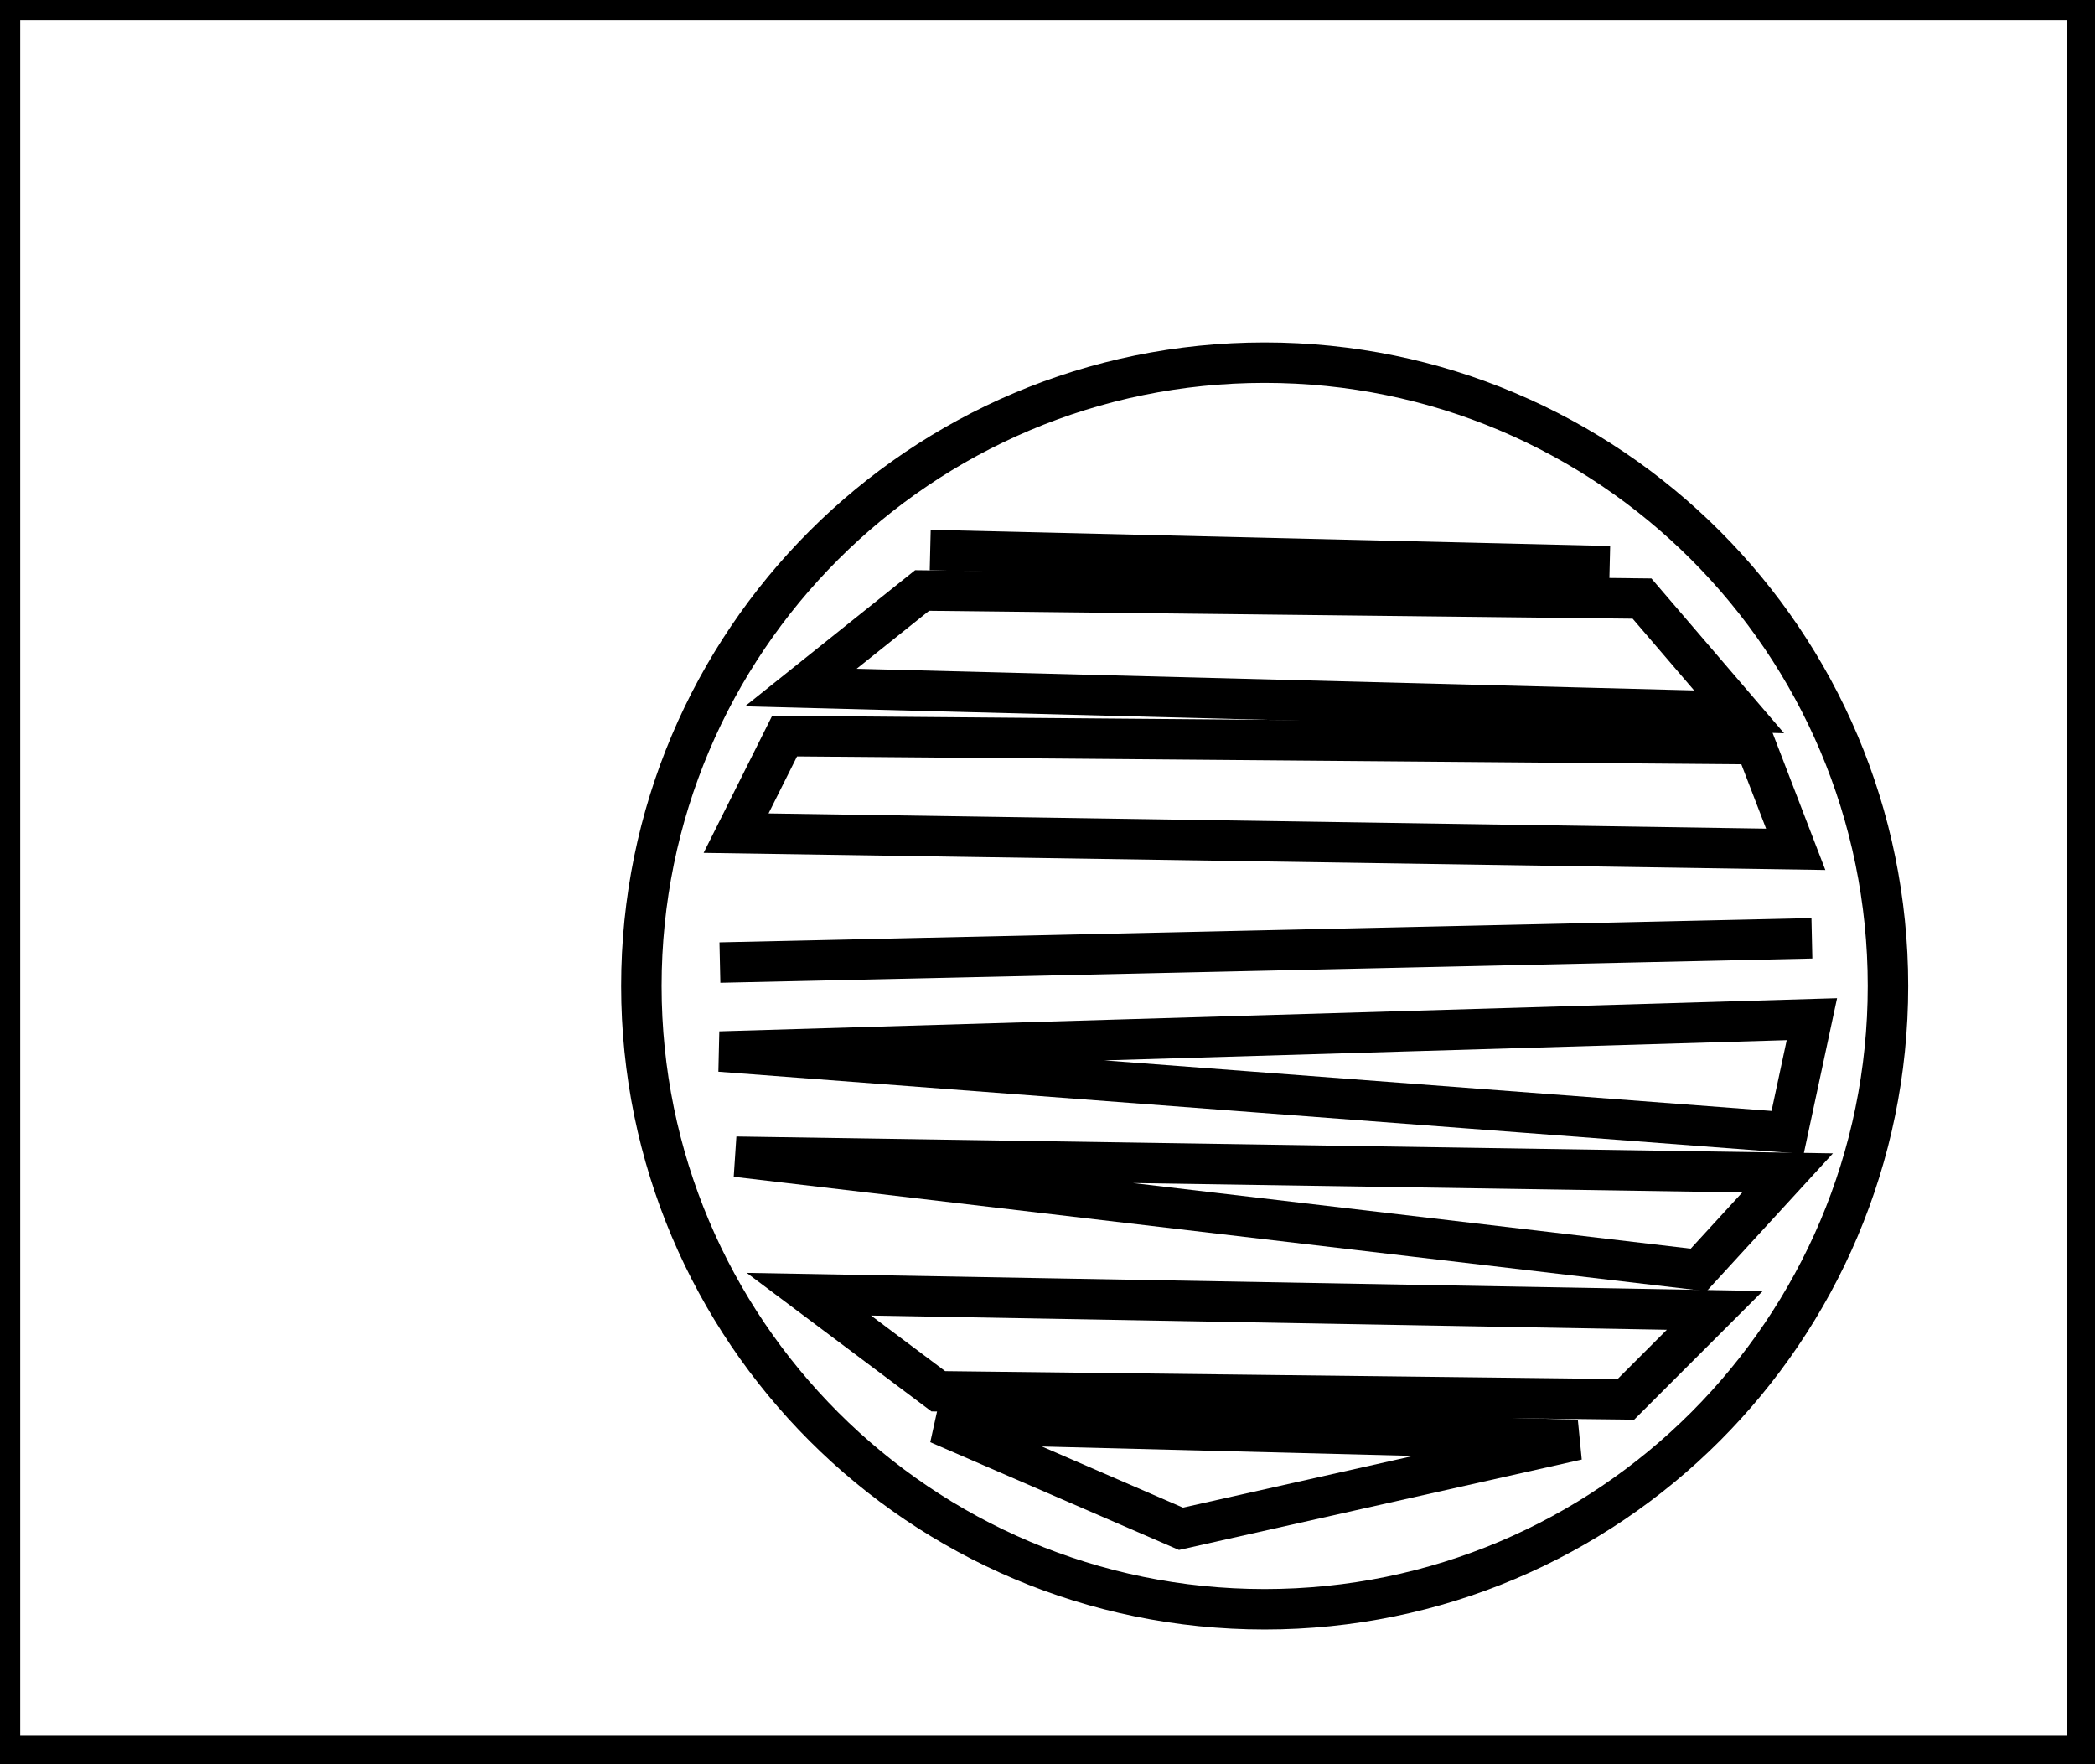
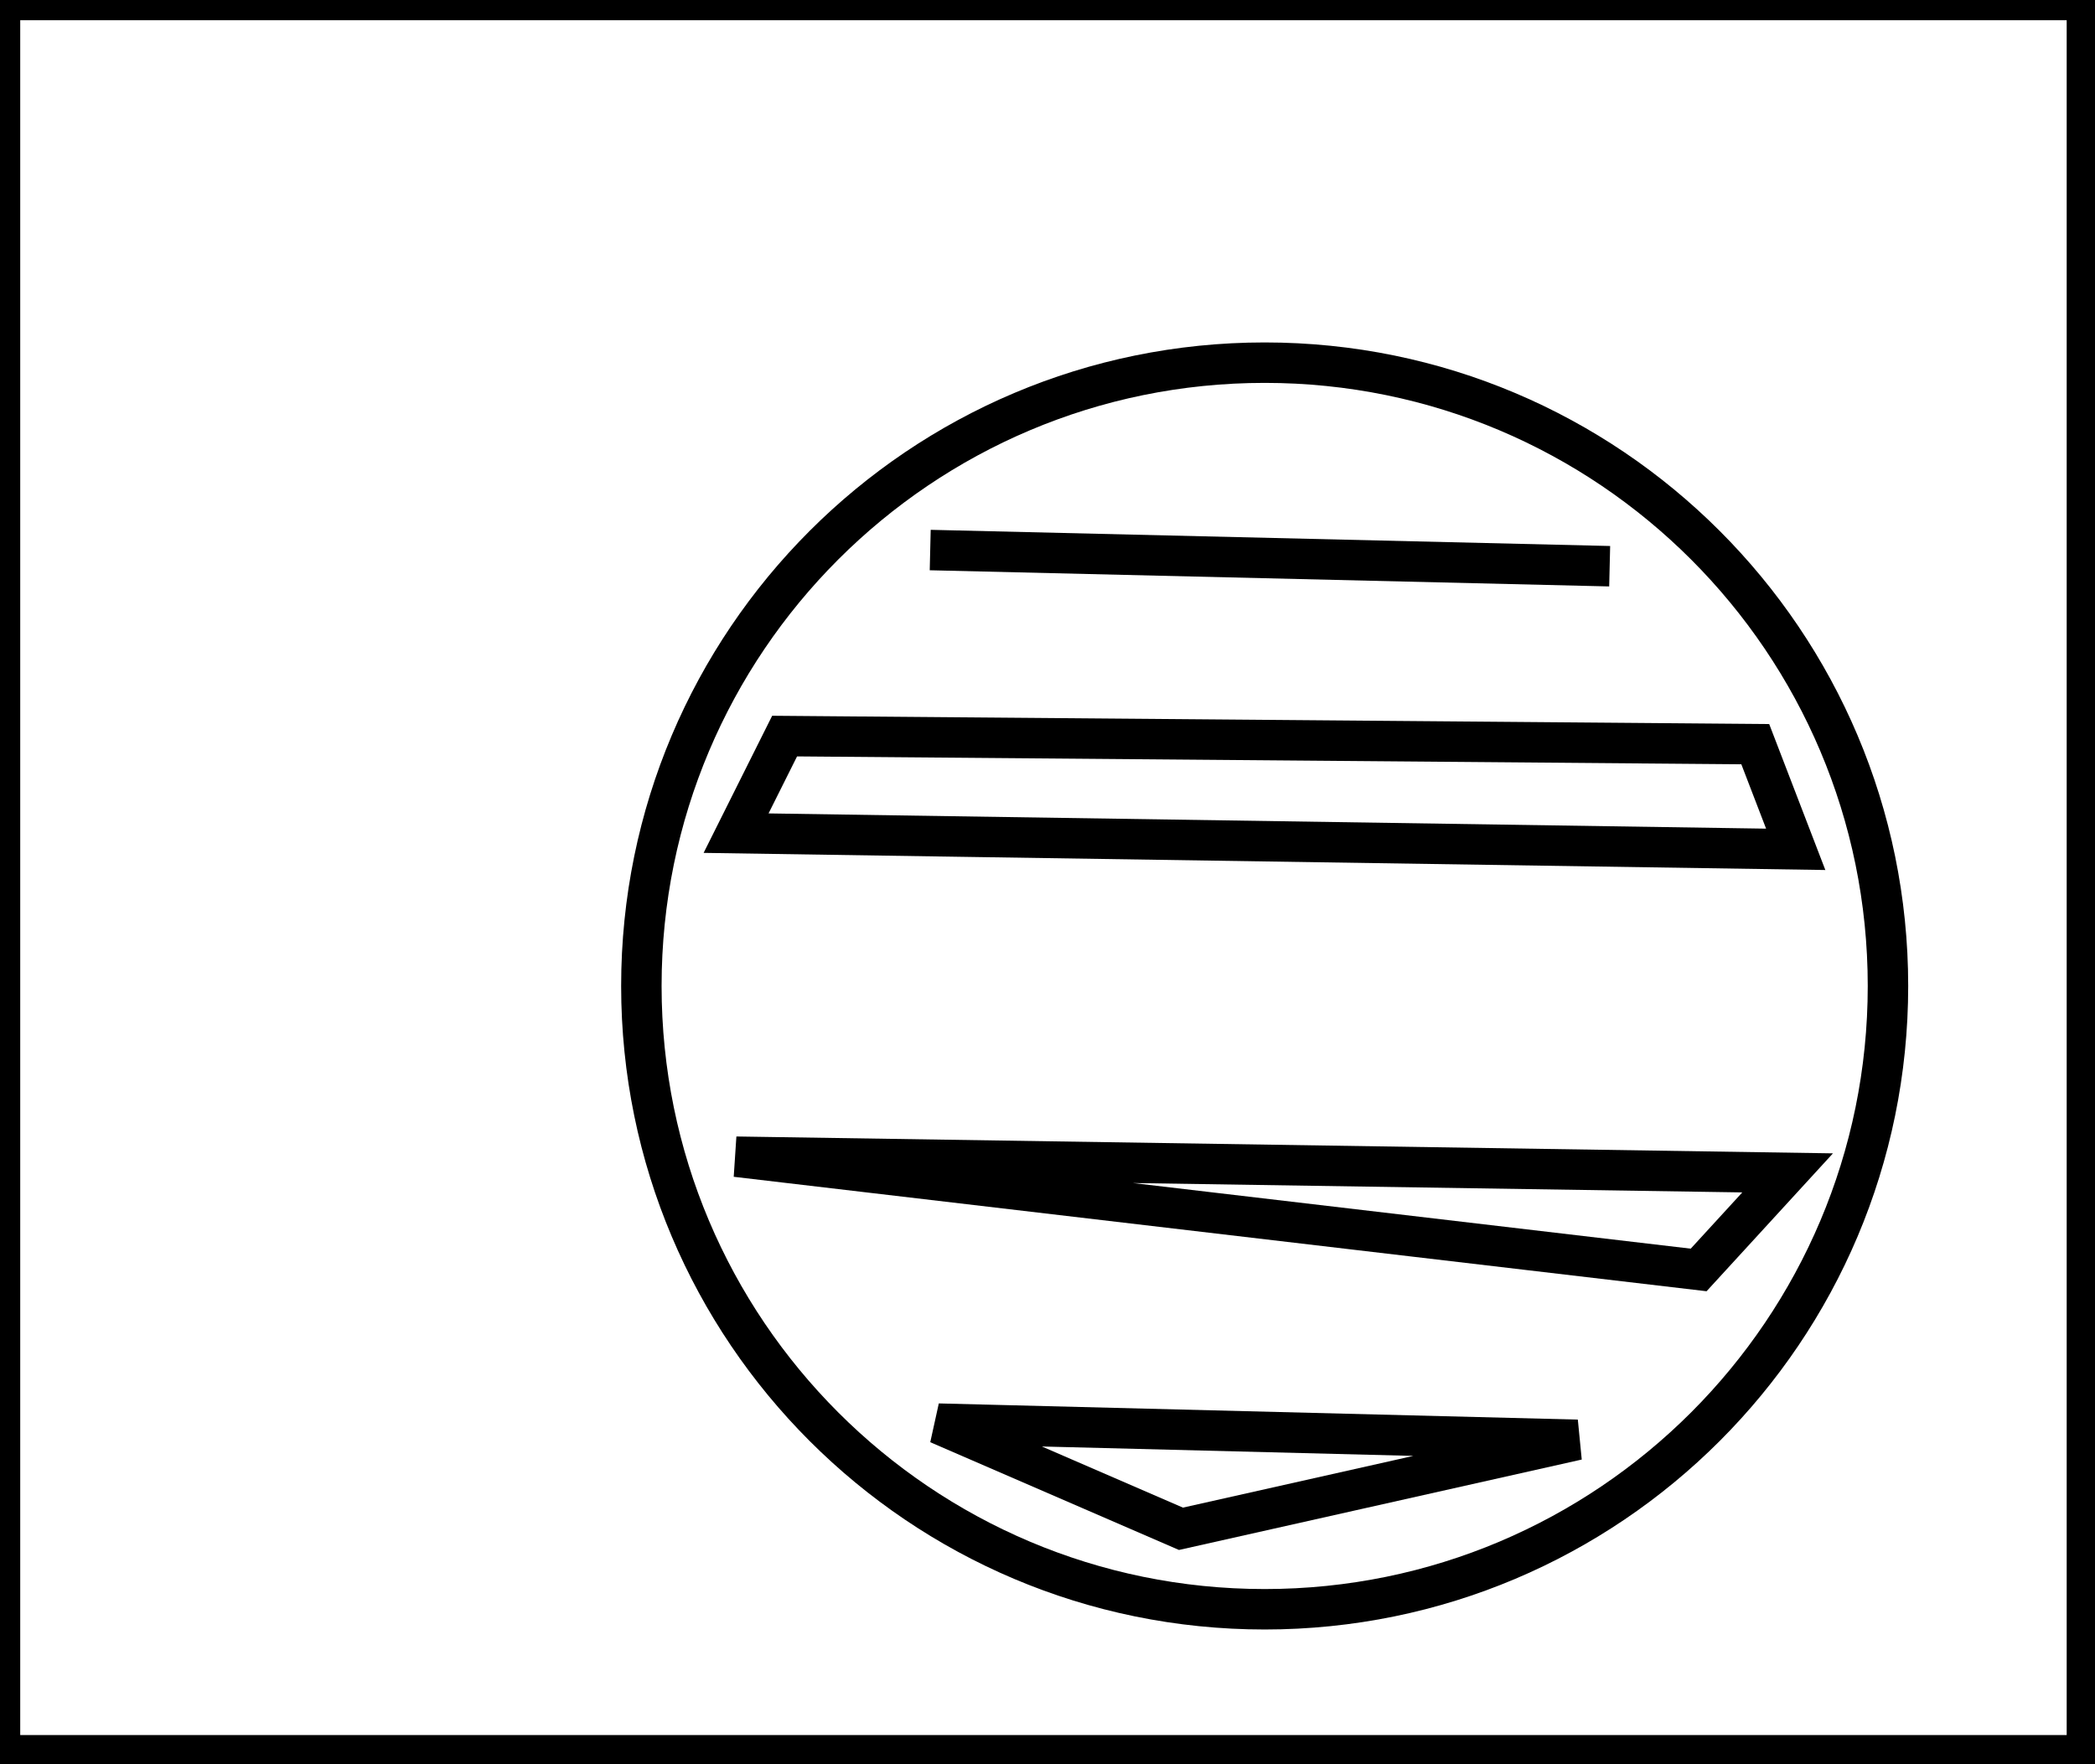
<svg xmlns="http://www.w3.org/2000/svg" baseProfile="full" height="218" version="1.1" width="259">
  <defs />
  <rect fill="white" height="218" width="259" x="0" y="0" />
  <path d="M 116,176 L 146,189 L 195,178 Z" fill="none" stroke="black" stroke-width="5" />
-   <path d="M 100,160 L 116,172 L 201,173 L 212,162 Z" fill="none" stroke="black" stroke-width="5" />
  <path d="M 91,143 L 210,157 L 221,145 Z" fill="none" stroke="black" stroke-width="5" />
-   <path d="M 89,130 L 221,140 L 224,126 Z" fill="none" stroke="black" stroke-width="5" />
-   <path d="M 89,119 L 224,116 Z" fill="none" stroke="black" stroke-width="5" />
  <path d="M 91,103 L 222,105 L 217,92 L 97,91 Z" fill="none" stroke="black" stroke-width="5" />
-   <path d="M 99,85 L 215,88 L 203,74 L 114,73 Z" fill="none" stroke="black" stroke-width="5" />
  <path d="M 115,68 L 199,70 Z" fill="none" stroke="black" stroke-width="5" />
  <circle cx="156.348" cy="121.892" fill="none" r="77.057" stroke="black" stroke-width="5" />
  <path d="M 0,0 L 0,217 L 258,217 L 258,0 Z" fill="none" stroke="black" stroke-width="5" />
</svg>
